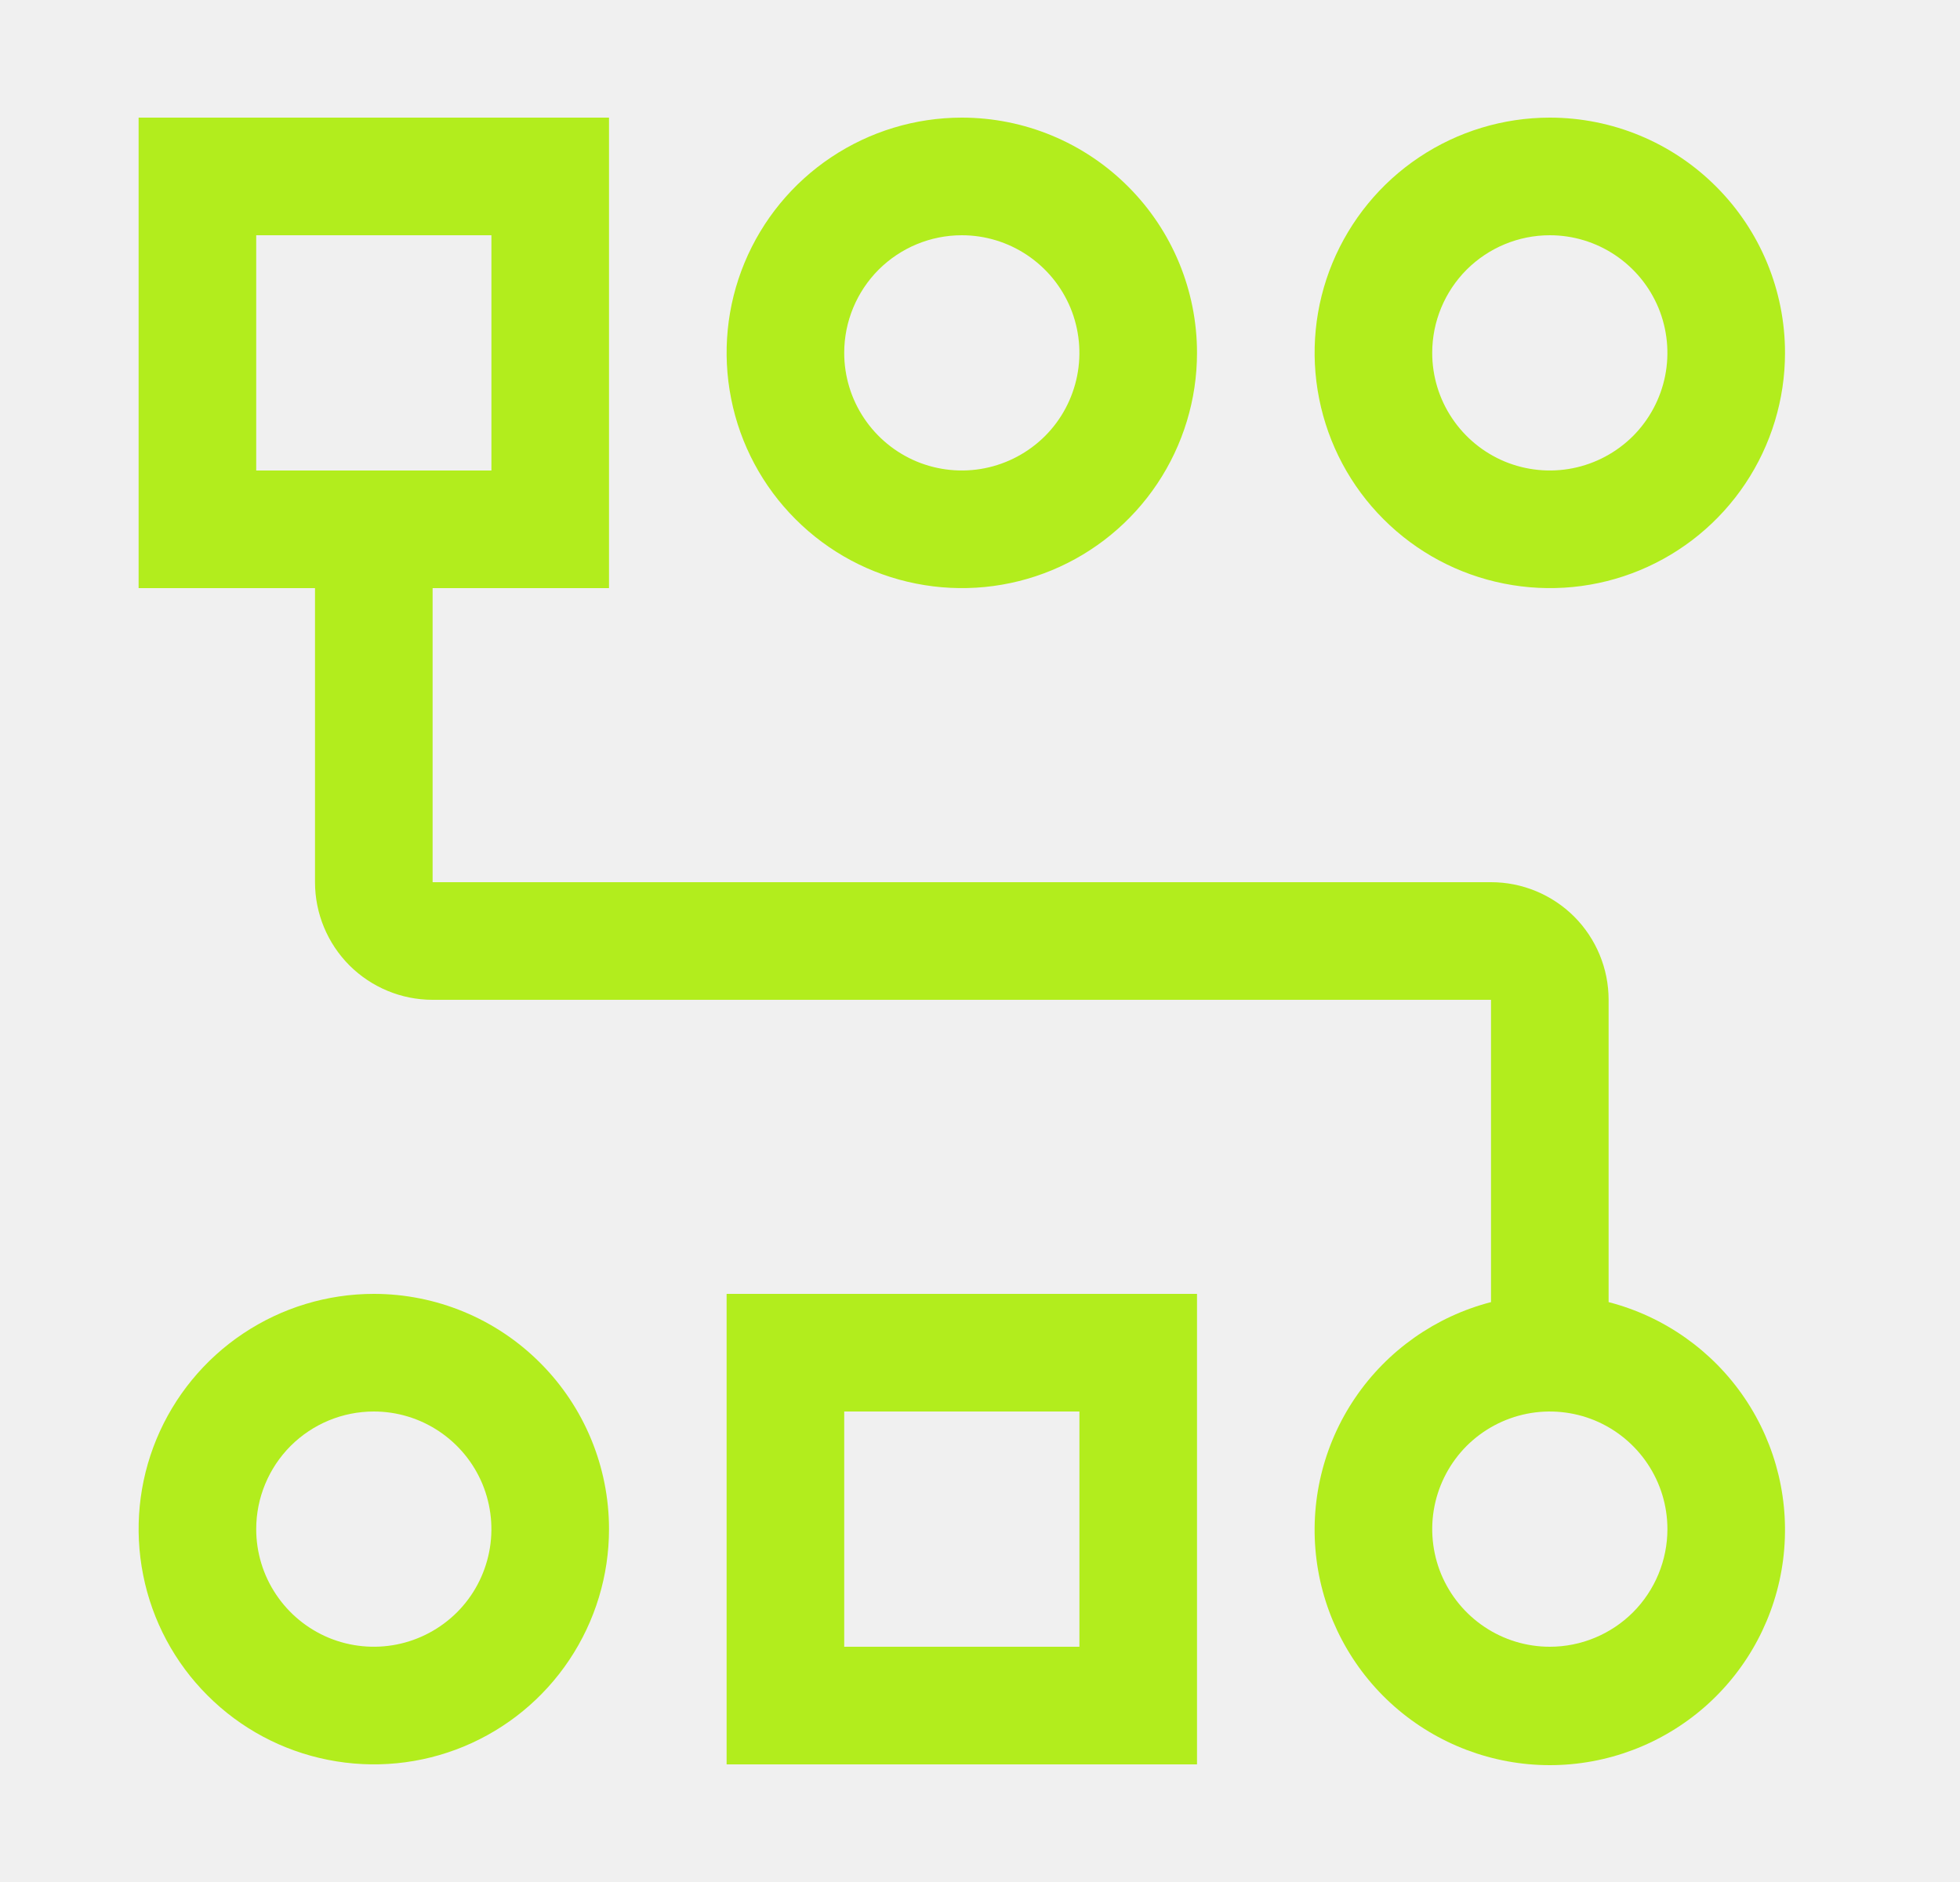
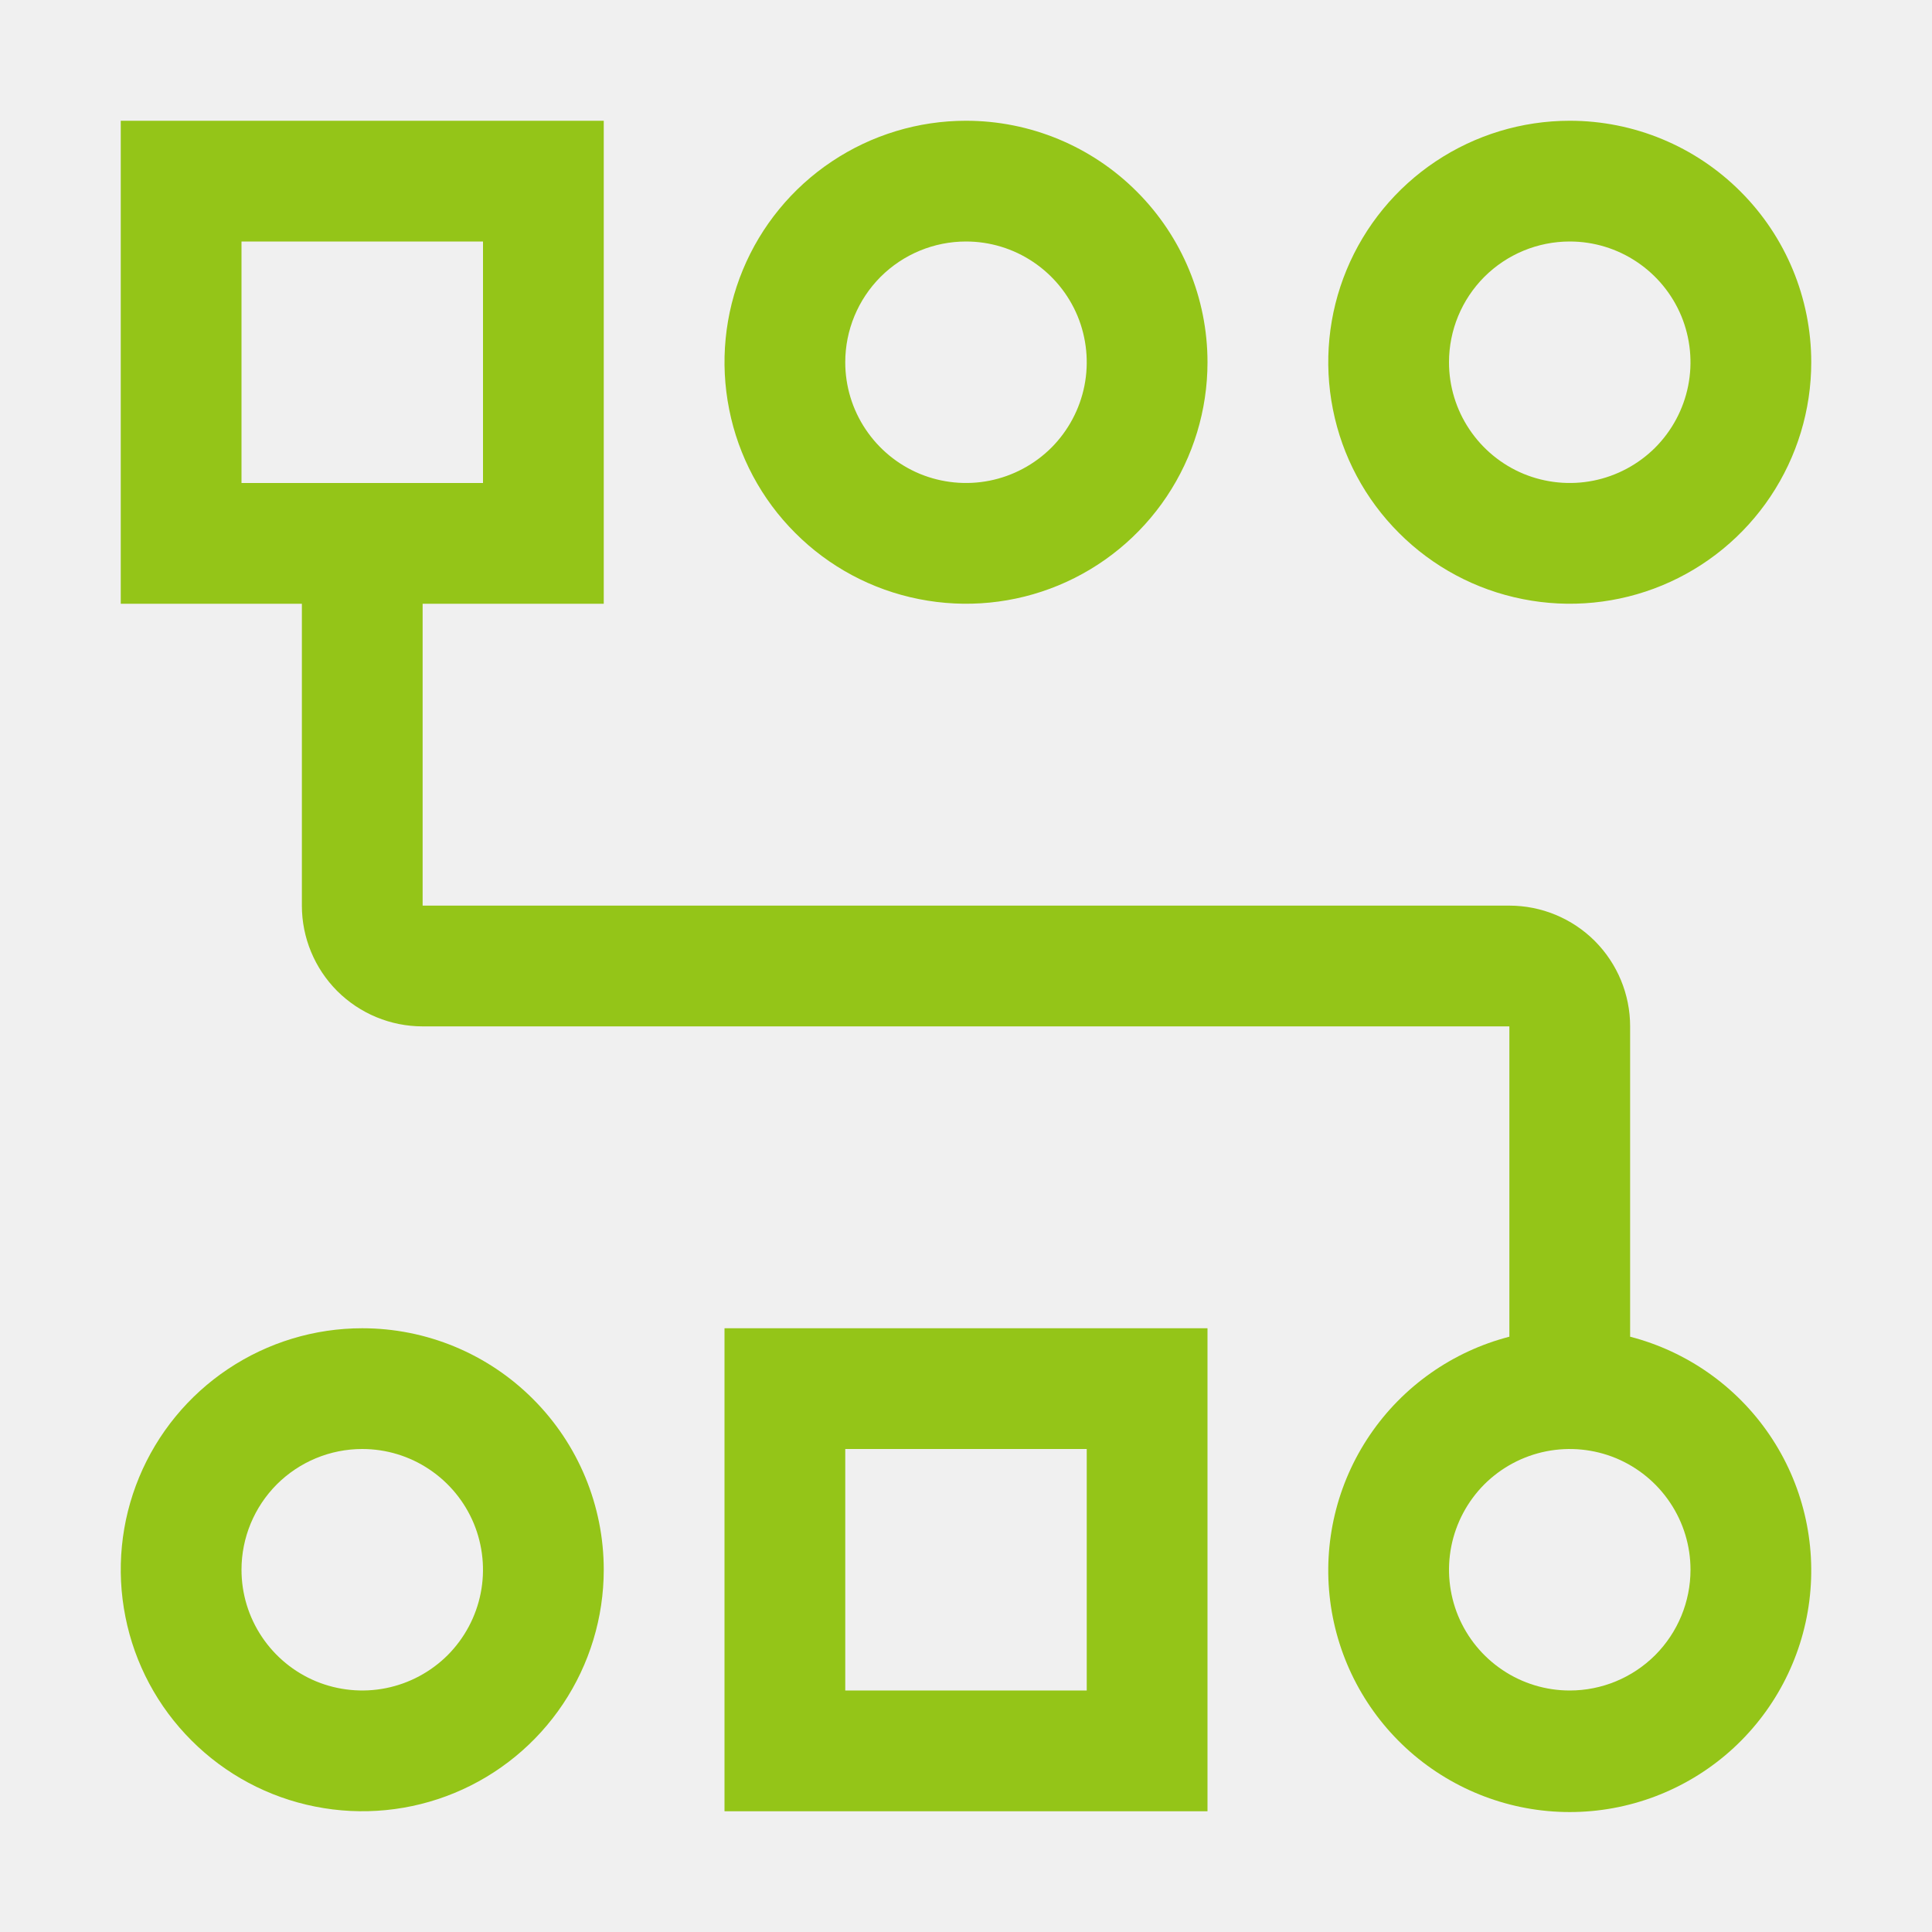
- <svg xmlns="http://www.w3.org/2000/svg" width="25" height="24" viewBox="0 0 25 24" fill="none">
-   <rect x="0.268" width="24" height="24" rx="3" fill="white" fill-opacity="0.01" style="mix-blend-mode:multiply" />
-   <path d="M4.768 18C5.065 18 5.355 18.088 5.601 18.253C5.848 18.418 6.04 18.652 6.154 18.926C6.267 19.2 6.297 19.502 6.239 19.793C6.181 20.084 6.039 20.351 5.829 20.561C5.619 20.77 5.352 20.913 5.061 20.971C4.77 21.029 4.468 20.999 4.194 20.886C3.92 20.772 3.686 20.58 3.521 20.333C3.356 20.087 3.268 19.797 3.268 19.5C3.268 19.102 3.426 18.721 3.707 18.439C3.989 18.158 4.37 18 4.768 18ZM4.768 16.5C4.175 16.5 3.595 16.676 3.101 17.006C2.608 17.335 2.223 17.804 1.996 18.352C1.769 18.9 1.71 19.503 1.826 20.085C1.941 20.667 2.227 21.202 2.647 21.621C3.066 22.041 3.601 22.327 4.183 22.442C4.765 22.558 5.368 22.499 5.916 22.272C6.464 22.045 6.933 21.66 7.262 21.167C7.592 20.673 7.768 20.093 7.768 19.5C7.768 18.704 7.452 17.941 6.889 17.379C6.327 16.816 5.564 16.5 4.768 16.5Z" fill="#B2ED1D" />
-   <path d="M12.268 3C12.565 3 12.855 3.088 13.101 3.253C13.348 3.418 13.54 3.652 13.654 3.926C13.767 4.2 13.797 4.502 13.739 4.793C13.681 5.084 13.539 5.351 13.329 5.561C13.119 5.77 12.852 5.913 12.561 5.971C12.27 6.029 11.968 5.999 11.694 5.886C11.42 5.772 11.186 5.58 11.021 5.333C10.856 5.087 10.768 4.797 10.768 4.5C10.768 4.102 10.926 3.721 11.207 3.439C11.489 3.158 11.87 3 12.268 3ZM12.268 1.5C11.675 1.5 11.095 1.676 10.601 2.006C10.108 2.335 9.723 2.804 9.496 3.352C9.269 3.9 9.21 4.503 9.326 5.085C9.441 5.667 9.727 6.202 10.147 6.621C10.566 7.041 11.101 7.327 11.683 7.442C12.265 7.558 12.868 7.499 13.416 7.272C13.964 7.045 14.433 6.66 14.762 6.167C15.092 5.673 15.268 5.093 15.268 4.5C15.268 3.704 14.952 2.941 14.389 2.379C13.827 1.816 13.064 1.5 12.268 1.5Z" fill="#B2ED1D" />
-   <path d="M19.768 3C20.065 3 20.355 3.088 20.601 3.253C20.848 3.418 21.04 3.652 21.154 3.926C21.267 4.2 21.297 4.502 21.239 4.793C21.181 5.084 21.038 5.351 20.829 5.561C20.619 5.77 20.352 5.913 20.061 5.971C19.77 6.029 19.468 5.999 19.194 5.886C18.92 5.772 18.686 5.58 18.521 5.333C18.356 5.087 18.268 4.797 18.268 4.5C18.268 4.102 18.426 3.721 18.707 3.439C18.989 3.158 19.37 3 19.768 3ZM19.768 1.5C19.175 1.5 18.595 1.676 18.101 2.006C17.608 2.335 17.224 2.804 16.996 3.352C16.769 3.9 16.71 4.503 16.826 5.085C16.942 5.667 17.227 6.202 17.647 6.621C18.066 7.041 18.601 7.327 19.183 7.442C19.765 7.558 20.368 7.499 20.916 7.272C21.464 7.045 21.933 6.66 22.262 6.167C22.592 5.673 22.768 5.093 22.768 4.5C22.768 3.704 22.452 2.941 21.889 2.379C21.327 1.816 20.564 1.5 19.768 1.5Z" fill="#B2ED1D" />
-   <path d="M13.768 18V21H10.768V18H13.768ZM15.268 16.5H9.268V22.5H15.268V16.5Z" fill="#B2ED1D" />
-   <path d="M20.518 16.605V12.75C20.518 12.352 20.36 11.971 20.079 11.689C19.797 11.408 19.416 11.25 19.018 11.25H5.518V7.5H7.768V1.5H1.768V7.5H4.018V11.25C4.018 11.648 4.176 12.029 4.457 12.311C4.739 12.592 5.12 12.75 5.518 12.75H19.018V16.605C18.311 16.788 17.695 17.222 17.285 17.826C16.875 18.43 16.7 19.163 16.792 19.888C16.884 20.612 17.237 21.278 17.785 21.761C18.333 22.243 19.038 22.51 19.768 22.51C20.498 22.51 21.203 22.243 21.751 21.761C22.299 21.278 22.652 20.612 22.744 19.888C22.836 19.163 22.661 18.43 22.251 17.826C21.841 17.222 21.225 16.788 20.518 16.605ZM3.268 3H6.268V6H3.268V3ZM19.768 21C19.471 21 19.181 20.912 18.935 20.747C18.688 20.582 18.496 20.348 18.382 20.074C18.269 19.8 18.239 19.498 18.297 19.207C18.355 18.916 18.498 18.649 18.707 18.439C18.917 18.23 19.184 18.087 19.475 18.029C19.766 17.971 20.068 18.001 20.342 18.114C20.616 18.228 20.85 18.42 21.015 18.667C21.18 18.913 21.268 19.203 21.268 19.5C21.268 19.898 21.11 20.279 20.829 20.561C20.547 20.842 20.166 21 19.768 21Z" fill="#B2ED1D" />
+ <svg xmlns="http://www.w3.org/2000/svg" width="24" height="24" viewBox="0 0 24 24" fill="none">
+   <rect width="24" height="24" rx="3" fill="white" fill-opacity="0.01" style="mix-blend-mode:multiply" />
+   <path d="M4.5 18C4.797 18 5.087 18.088 5.333 18.253C5.58 18.418 5.772 18.652 5.886 18.926C5.999 19.2 6.029 19.502 5.971 19.793C5.913 20.084 5.77 20.351 5.561 20.561C5.351 20.77 5.084 20.913 4.793 20.971C4.502 21.029 4.2 20.999 3.926 20.886C3.652 20.772 3.418 20.58 3.253 20.333C3.088 20.087 3 19.797 3 19.5C3 19.102 3.158 18.721 3.439 18.439C3.721 18.158 4.102 18 4.5 18ZM4.5 16.5C3.907 16.5 3.327 16.676 2.833 17.006C2.34 17.335 1.955 17.804 1.728 18.352C1.501 18.9 1.442 19.503 1.558 20.085C1.673 20.667 1.959 21.202 2.379 21.621C2.798 22.041 3.333 22.327 3.915 22.442C4.497 22.558 5.1 22.499 5.648 22.272C6.196 22.045 6.665 21.66 6.994 21.167C7.324 20.673 7.5 20.093 7.5 19.5C7.5 18.704 7.184 17.941 6.621 17.379C6.059 16.816 5.296 16.5 4.5 16.5Z" fill="#94C518" />
+   <path d="M12 3C12.297 3 12.587 3.088 12.833 3.253C13.08 3.418 13.272 3.652 13.386 3.926C13.499 4.2 13.529 4.502 13.471 4.793C13.413 5.084 13.27 5.351 13.061 5.561C12.851 5.77 12.584 5.913 12.293 5.971C12.002 6.029 11.7 5.999 11.426 5.886C11.152 5.772 10.918 5.58 10.753 5.333C10.588 5.087 10.5 4.797 10.5 4.5C10.5 4.102 10.658 3.721 10.939 3.439C11.221 3.158 11.602 3 12 3ZM12 1.5C11.407 1.5 10.827 1.676 10.333 2.006C9.84 2.335 9.455 2.804 9.228 3.352C9.001 3.9 8.942 4.503 9.058 5.085C9.173 5.667 9.459 6.202 9.879 6.621C10.298 7.041 10.833 7.327 11.415 7.442C11.997 7.558 12.6 7.499 13.148 7.272C13.696 7.045 14.165 6.66 14.494 6.167C14.824 5.673 15 5.093 15 4.5C15 3.704 14.684 2.941 14.121 2.379C13.559 1.816 12.796 1.5 12 1.5Z" fill="#94C518" />
+   <path d="M19.5 3C19.797 3 20.087 3.088 20.333 3.253C20.58 3.418 20.772 3.652 20.886 3.926C20.999 4.2 21.029 4.502 20.971 4.793C20.913 5.084 20.77 5.351 20.561 5.561C20.351 5.77 20.084 5.913 19.793 5.971C19.502 6.029 19.2 5.999 18.926 5.886C18.652 5.772 18.418 5.58 18.253 5.333C18.088 5.087 18 4.797 18 4.5C18 4.102 18.158 3.721 18.439 3.439C18.721 3.158 19.102 3 19.5 3ZM19.5 1.5C18.907 1.5 18.327 1.676 17.833 2.006C17.34 2.335 16.955 2.804 16.728 3.352C16.501 3.9 16.442 4.503 16.558 5.085C16.673 5.667 16.959 6.202 17.379 6.621C17.798 7.041 18.333 7.327 18.915 7.442C19.497 7.558 20.1 7.499 20.648 7.272C21.196 7.045 21.665 6.66 21.994 6.167C22.324 5.673 22.5 5.093 22.5 4.5C22.5 3.704 22.184 2.941 21.621 2.379C21.059 1.816 20.296 1.5 19.5 1.5Z" fill="#94C518" />
+   <path d="M13.5 18V21H10.5V18H13.5ZM15 16.5H9V22.5H15V16.5Z" fill="#94C518" />
+   <path d="M20.25 16.605V12.75C20.25 12.352 20.092 11.971 19.811 11.689C19.529 11.408 19.148 11.25 18.75 11.25H5.25V7.5H7.5V1.5H1.5V7.5H3.75V11.25C3.75 11.648 3.908 12.029 4.189 12.311C4.471 12.592 4.852 12.75 5.25 12.75H18.75V16.605C18.043 16.788 17.427 17.222 17.017 17.826C16.607 18.43 16.432 19.163 16.524 19.888C16.616 20.612 16.969 21.278 17.517 21.761C18.065 22.243 18.77 22.51 19.5 22.51C20.23 22.51 20.935 22.243 21.483 21.761C22.031 21.278 22.384 20.612 22.476 19.888C22.568 19.163 22.393 18.43 21.983 17.826C21.573 17.222 20.957 16.788 20.25 16.605ZM3 3H6V6H3V3ZM19.5 21C19.203 21 18.913 20.912 18.667 20.747C18.42 20.582 18.228 20.348 18.114 20.074C18.001 19.8 17.971 19.498 18.029 19.207C18.087 18.916 18.23 18.649 18.439 18.439C18.649 18.23 18.916 18.087 19.207 18.029C19.498 17.971 19.8 18.001 20.074 18.114C20.348 18.228 20.582 18.42 20.747 18.667C20.912 18.913 21 19.203 21 19.5C21 19.898 20.842 20.279 20.561 20.561C20.279 20.842 19.898 21 19.5 21Z" fill="#94C518" />
</svg>
